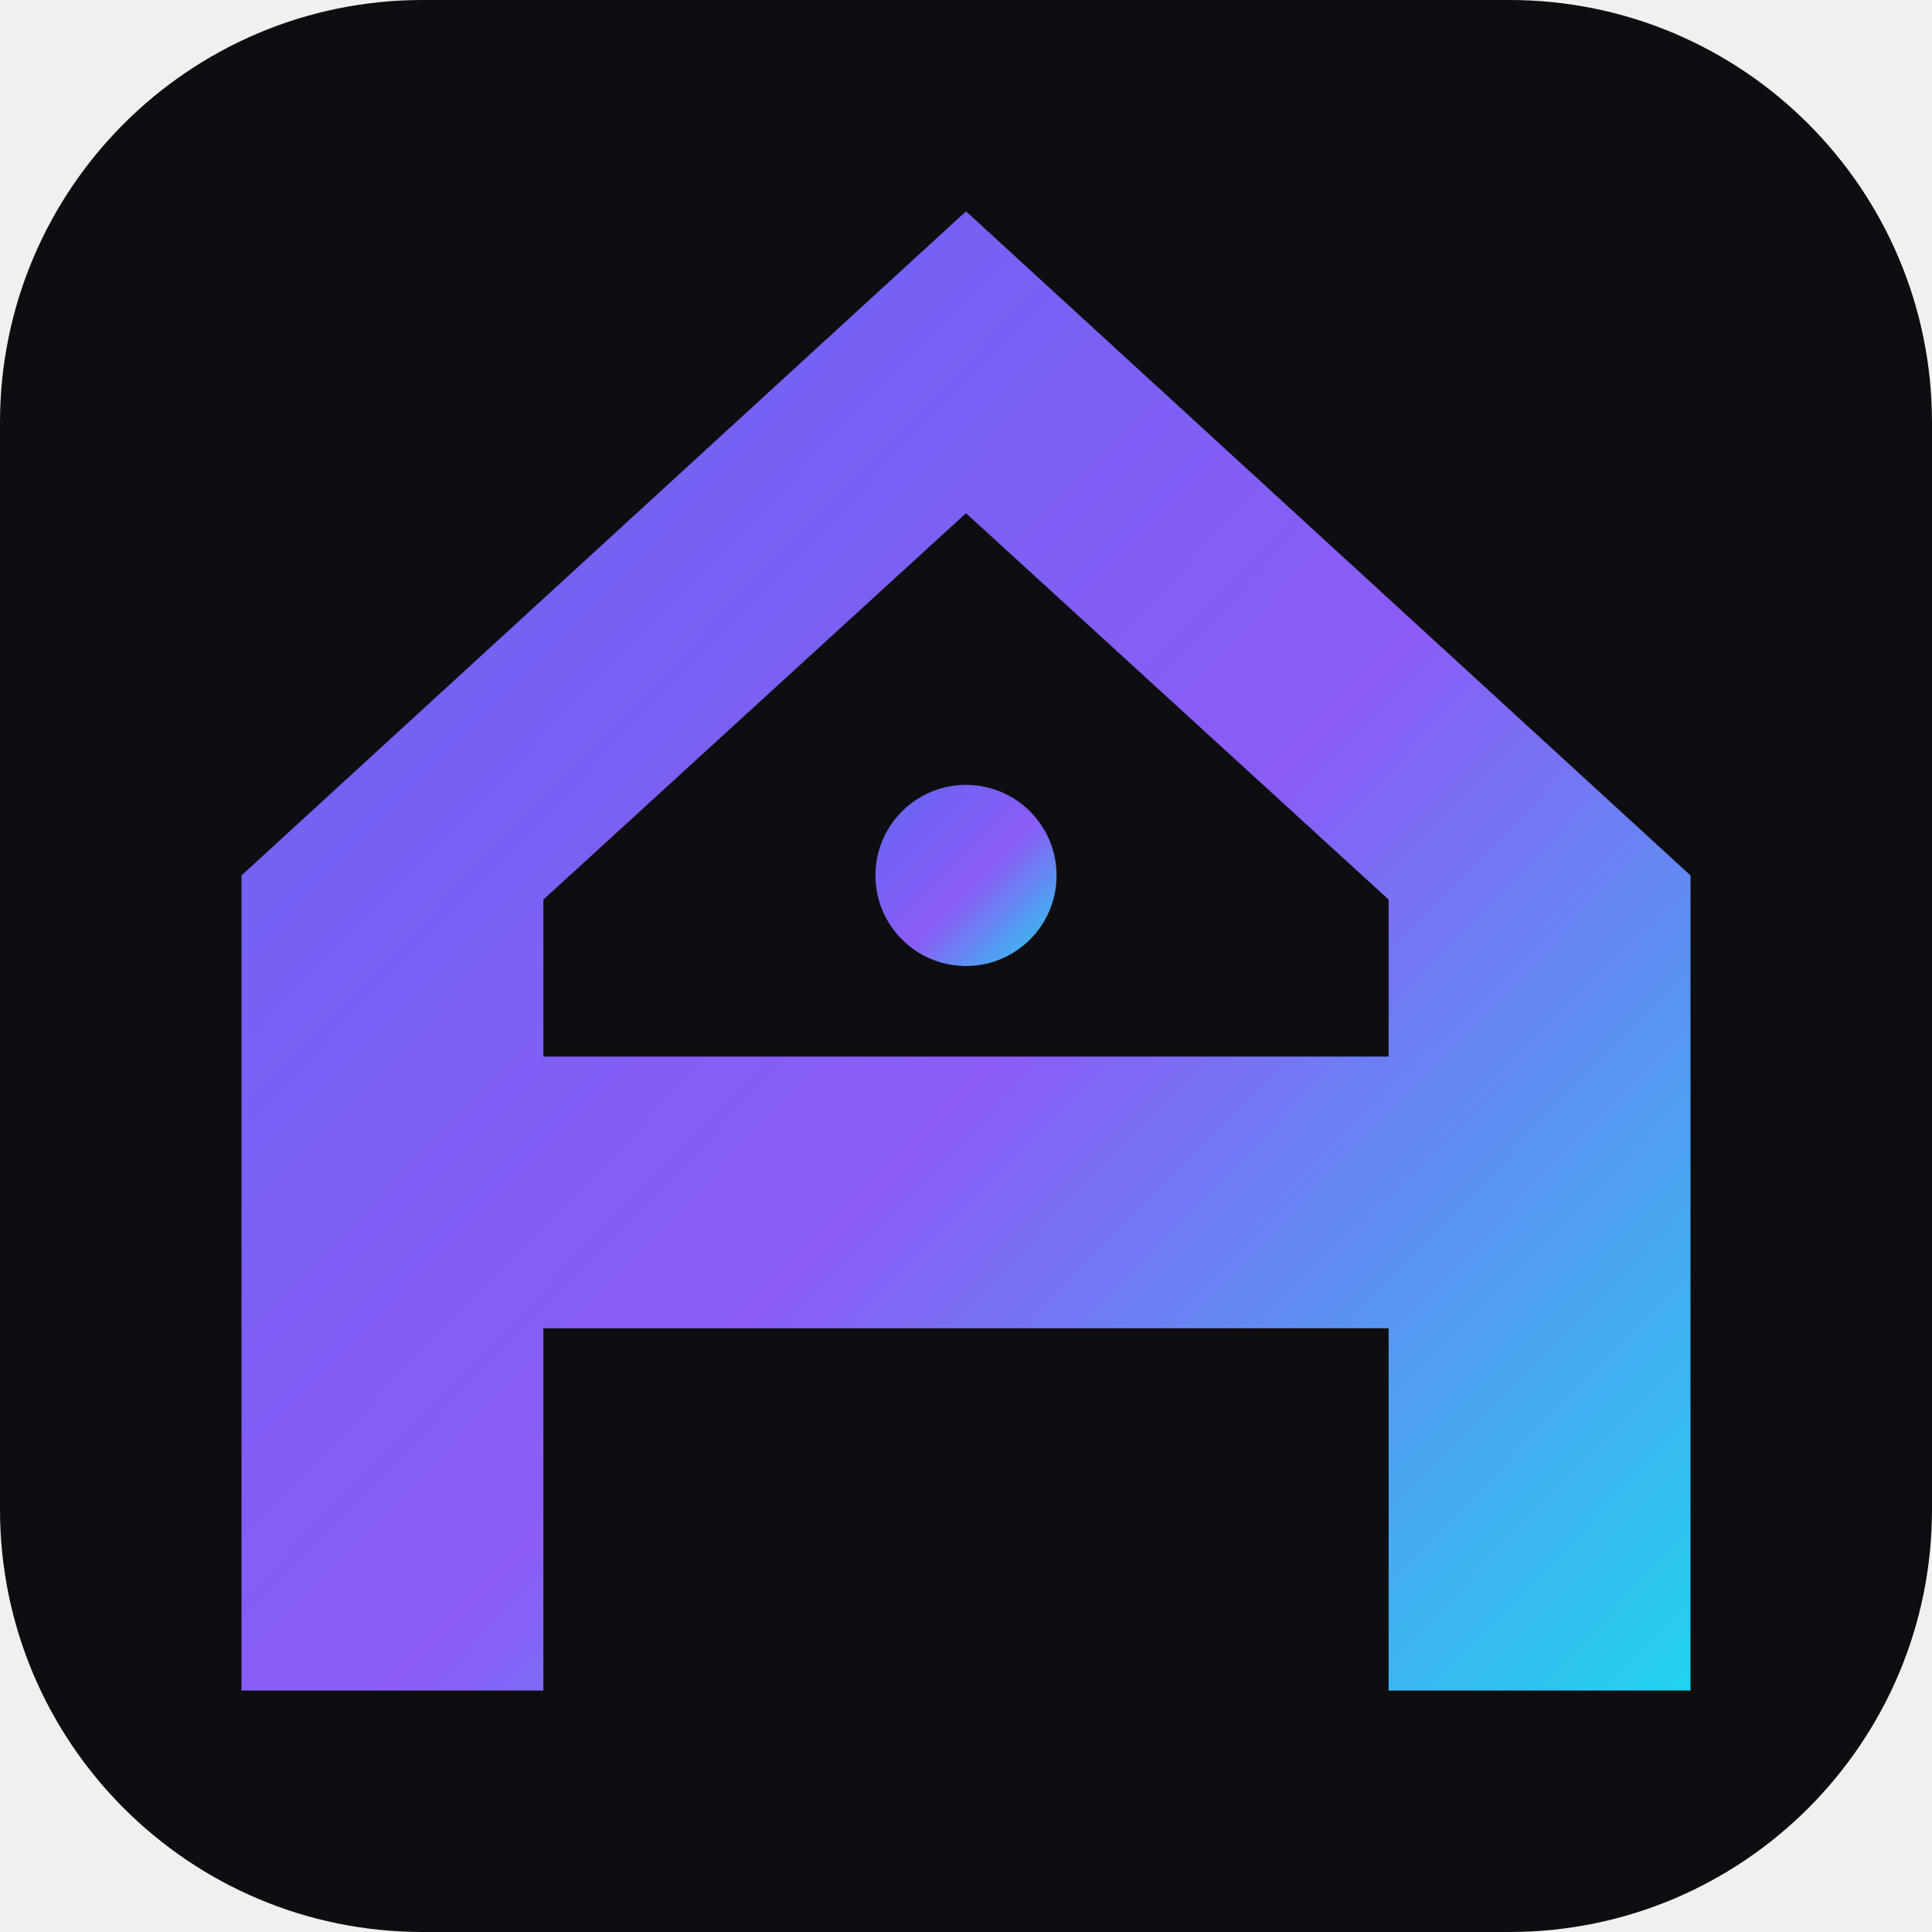
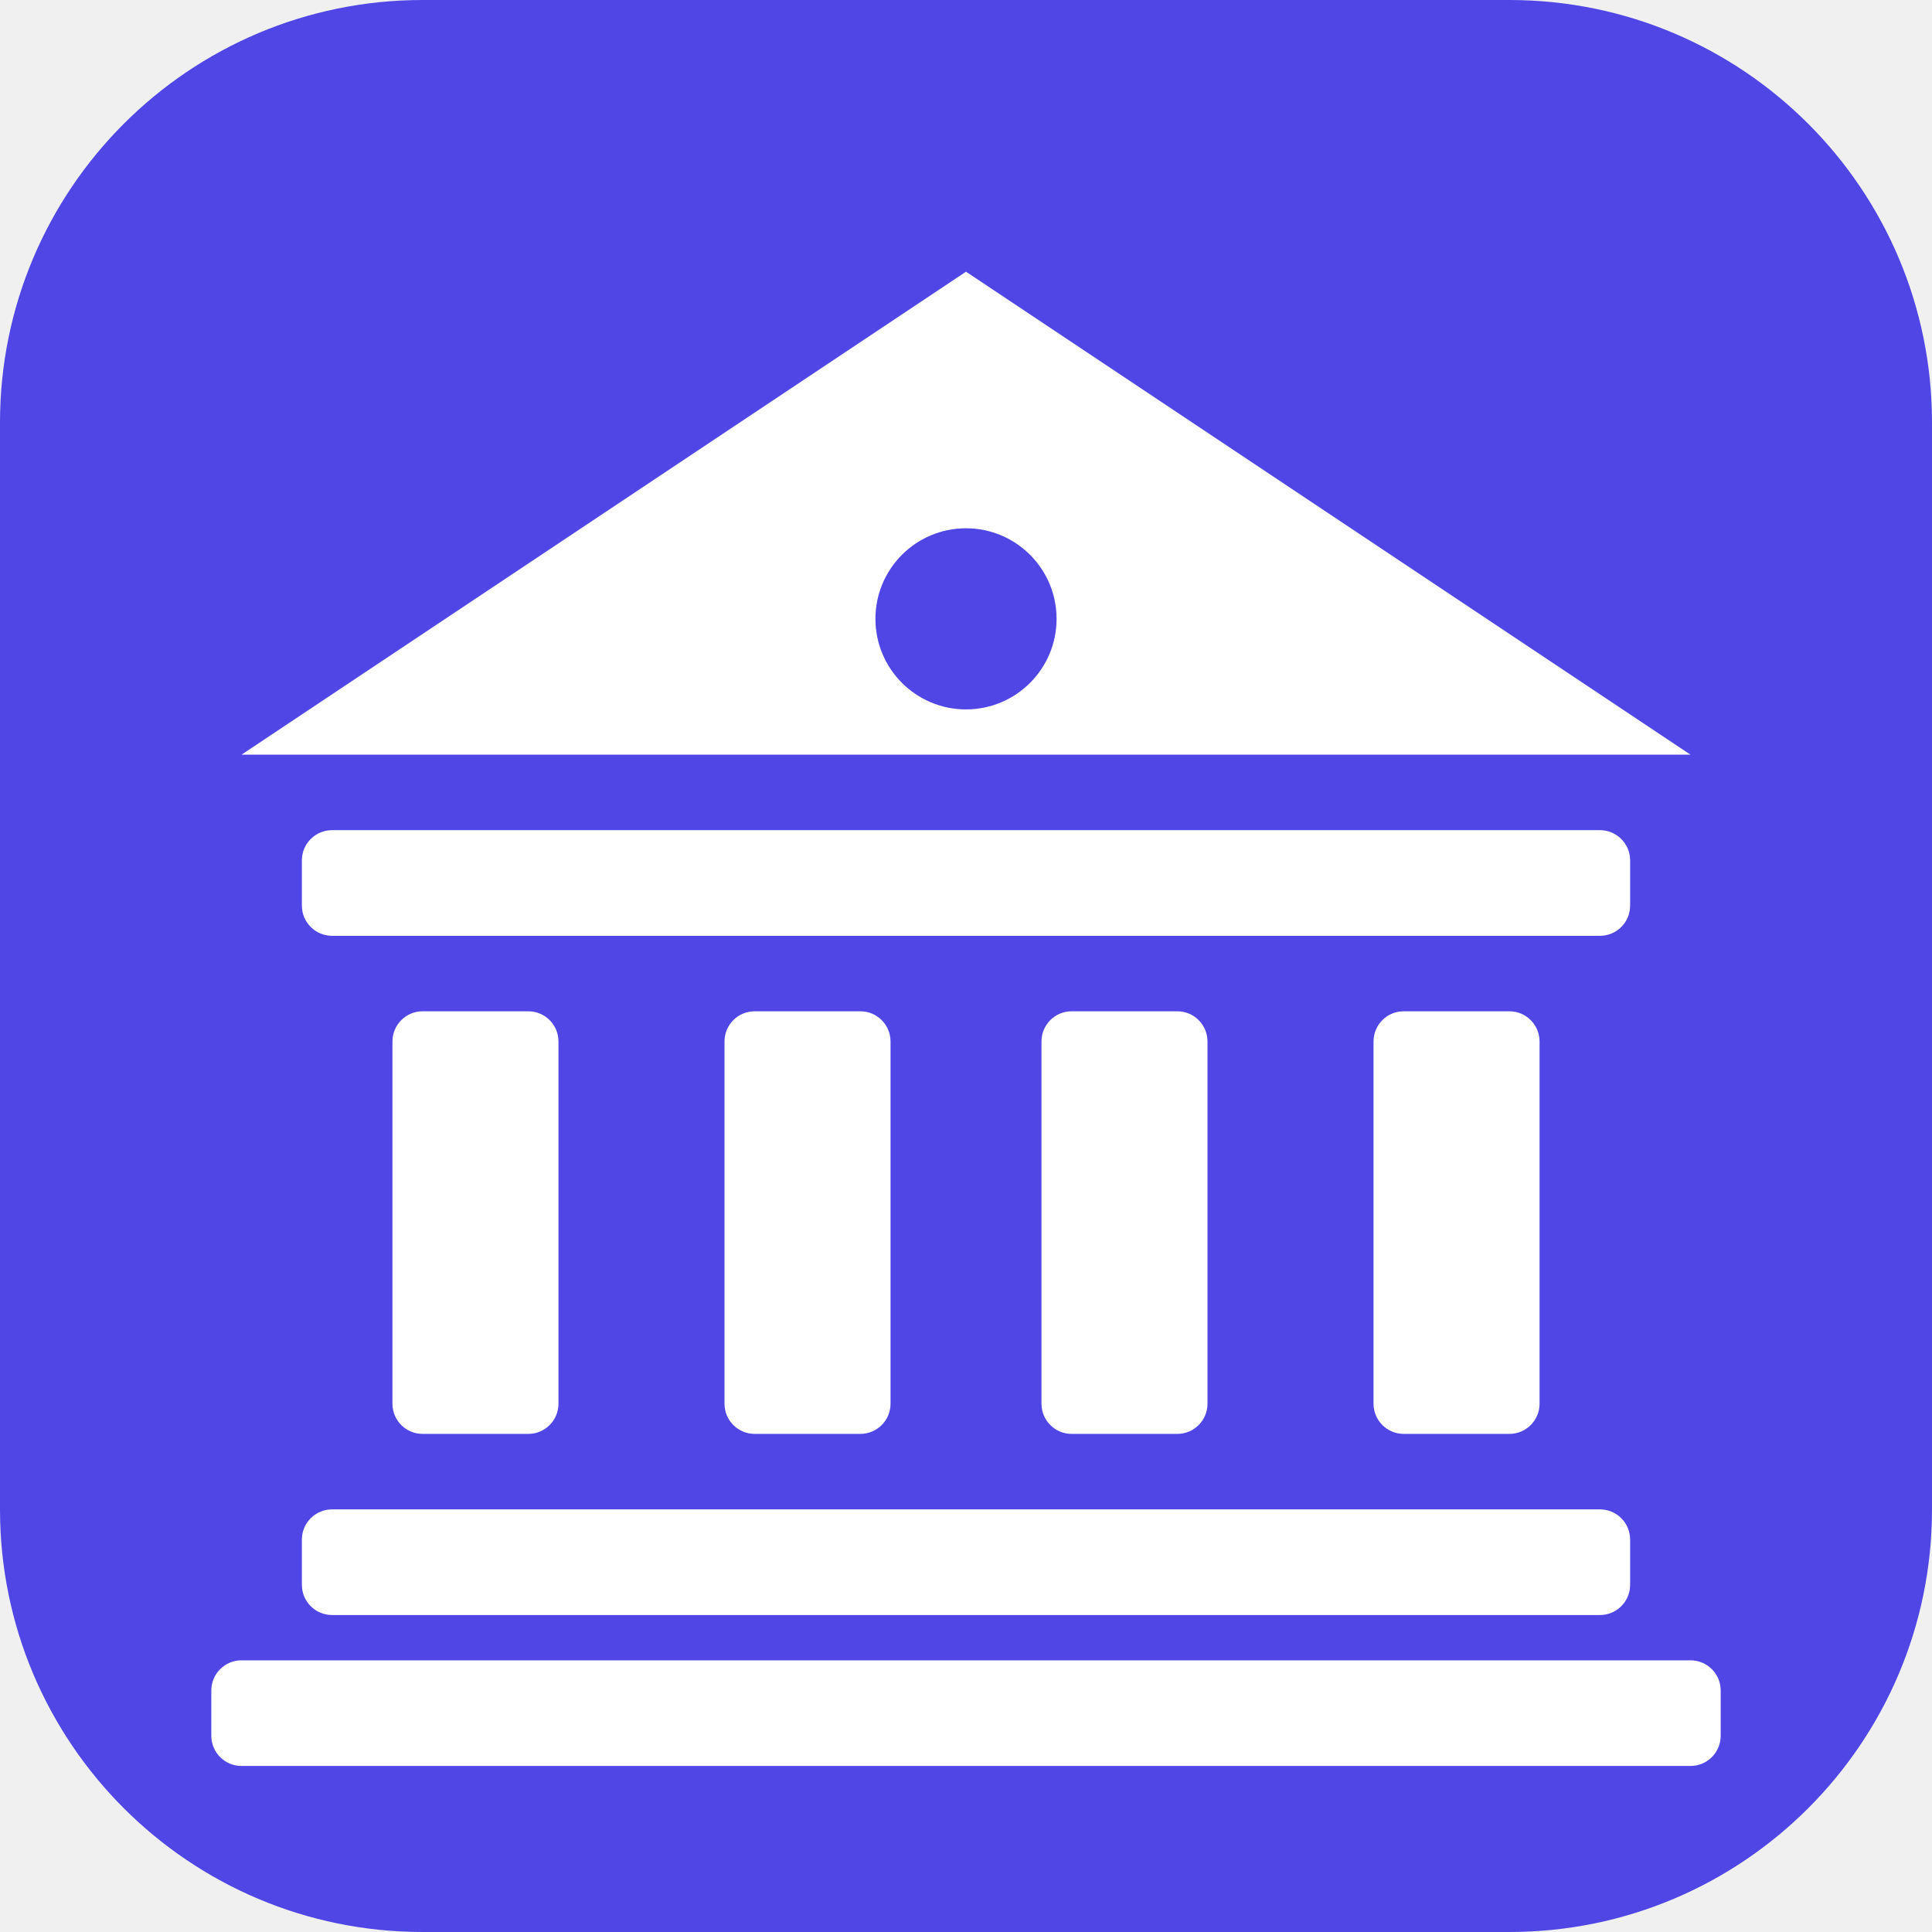
<svg xmlns="http://www.w3.org/2000/svg" viewBox="0 0 64 64">
-   <defs>
-     <linearGradient id="g" x1="0" y1="0" x2="1" y2="1">
-       <stop offset="0" stop-color="#6366f1" />
-       <stop offset=".55" stop-color="#8b5cf6" />
-       <stop offset="1" stop-color="#22d3ee" />
-     </linearGradient>
-   </defs>
-   <rect width="64" height="64" rx="14" fill="#0e0e12" />
-   <path fill="url(#g)" fill-rule="evenodd" d="M8 56V29L32 7l24 22v27H46V44H18v12zM18 29.8 32 17l14 12.8V35H18z" />
-   <circle cx="32" cy="29" r="3" fill="url(#g)" />
+   <rect width="64" height="64" rx="14" fill="#4f46e5" />
+   <g fill="#fff" transform="translate(0 -1)">
+     <path d="M8 26 32 10l24 16z" />
+     <rect x="10" y="28.5" width="44" height="3.5" rx="1" />
+     <rect x="13" y="34.5" width="5.5" height="14" rx="1" />
+     <rect x="24" y="34.5" width="5.5" height="14" rx="1" />
+     <rect x="34.5" y="34.5" width="5.5" height="14" rx="1" />
+     <rect x="45.5" y="34.5" width="5.5" height="14" rx="1" />
+     <rect x="10" y="51" width="44" height="3.5" rx="1" />
+     <rect x="7" y="56" width="50" height="3.5" rx="1" />
+   </g>
+   <circle cx="32" cy="20.5" r="3" fill="#4f46e5" />
</svg>
